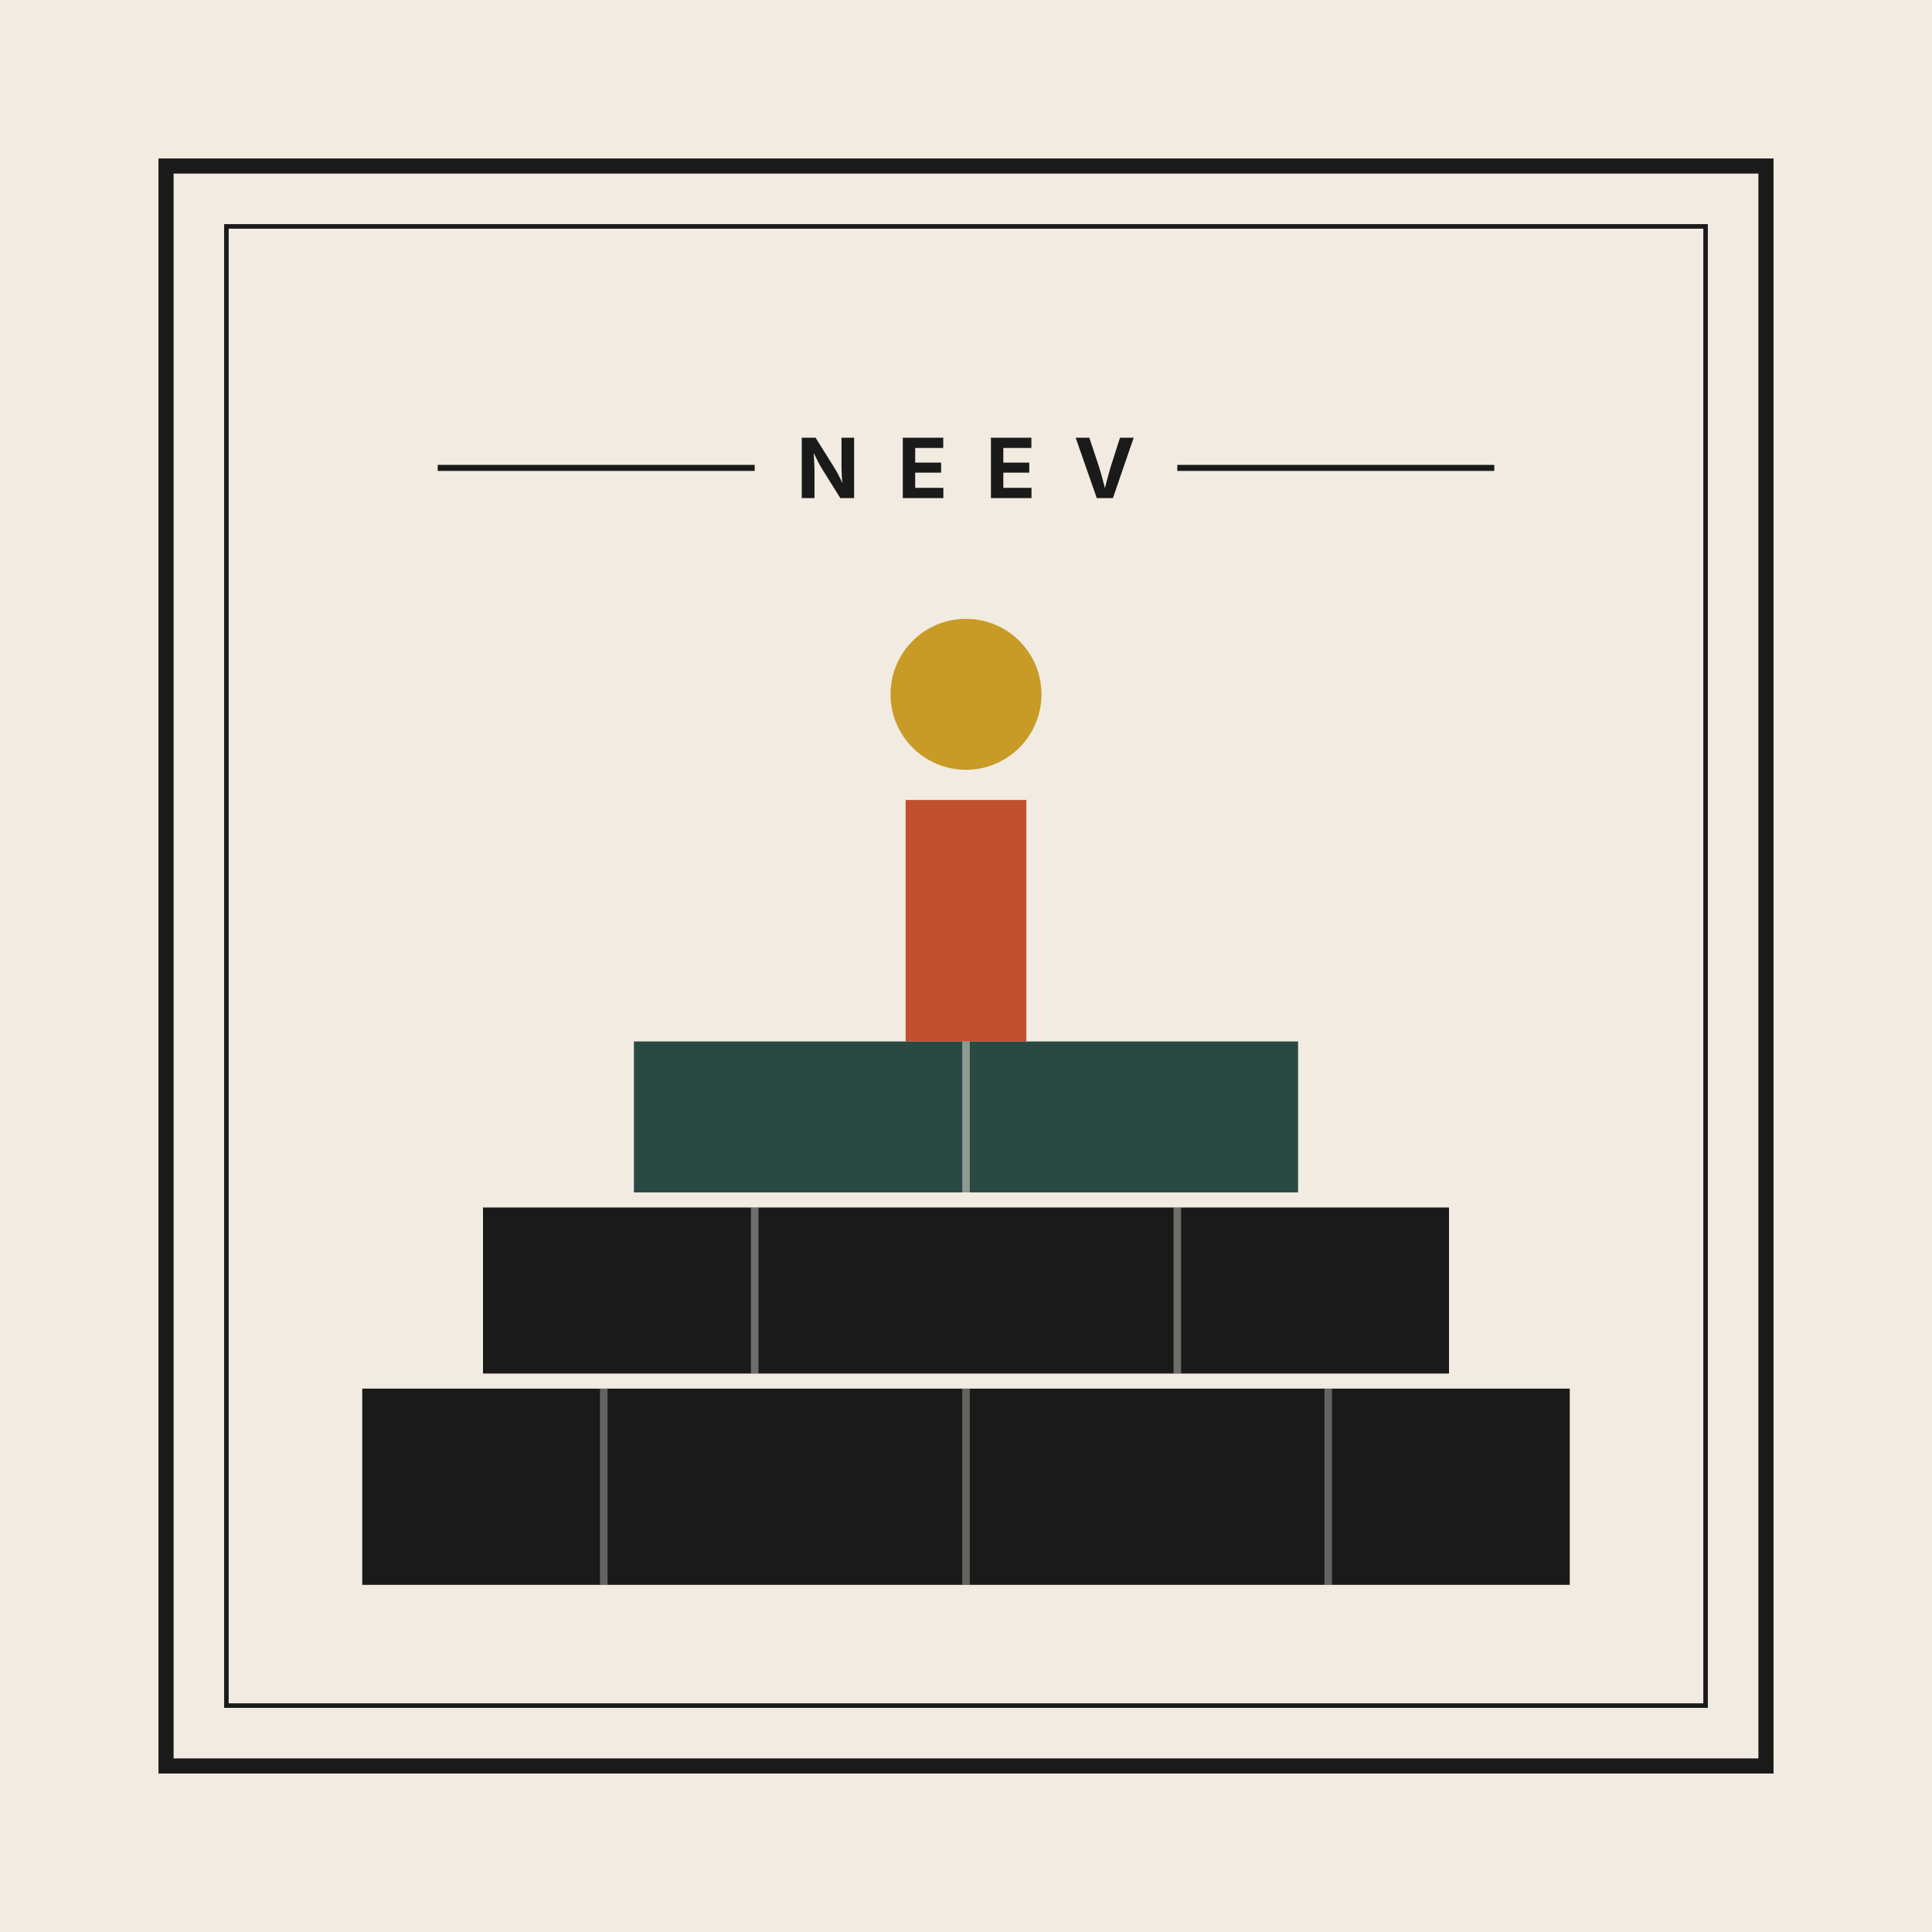
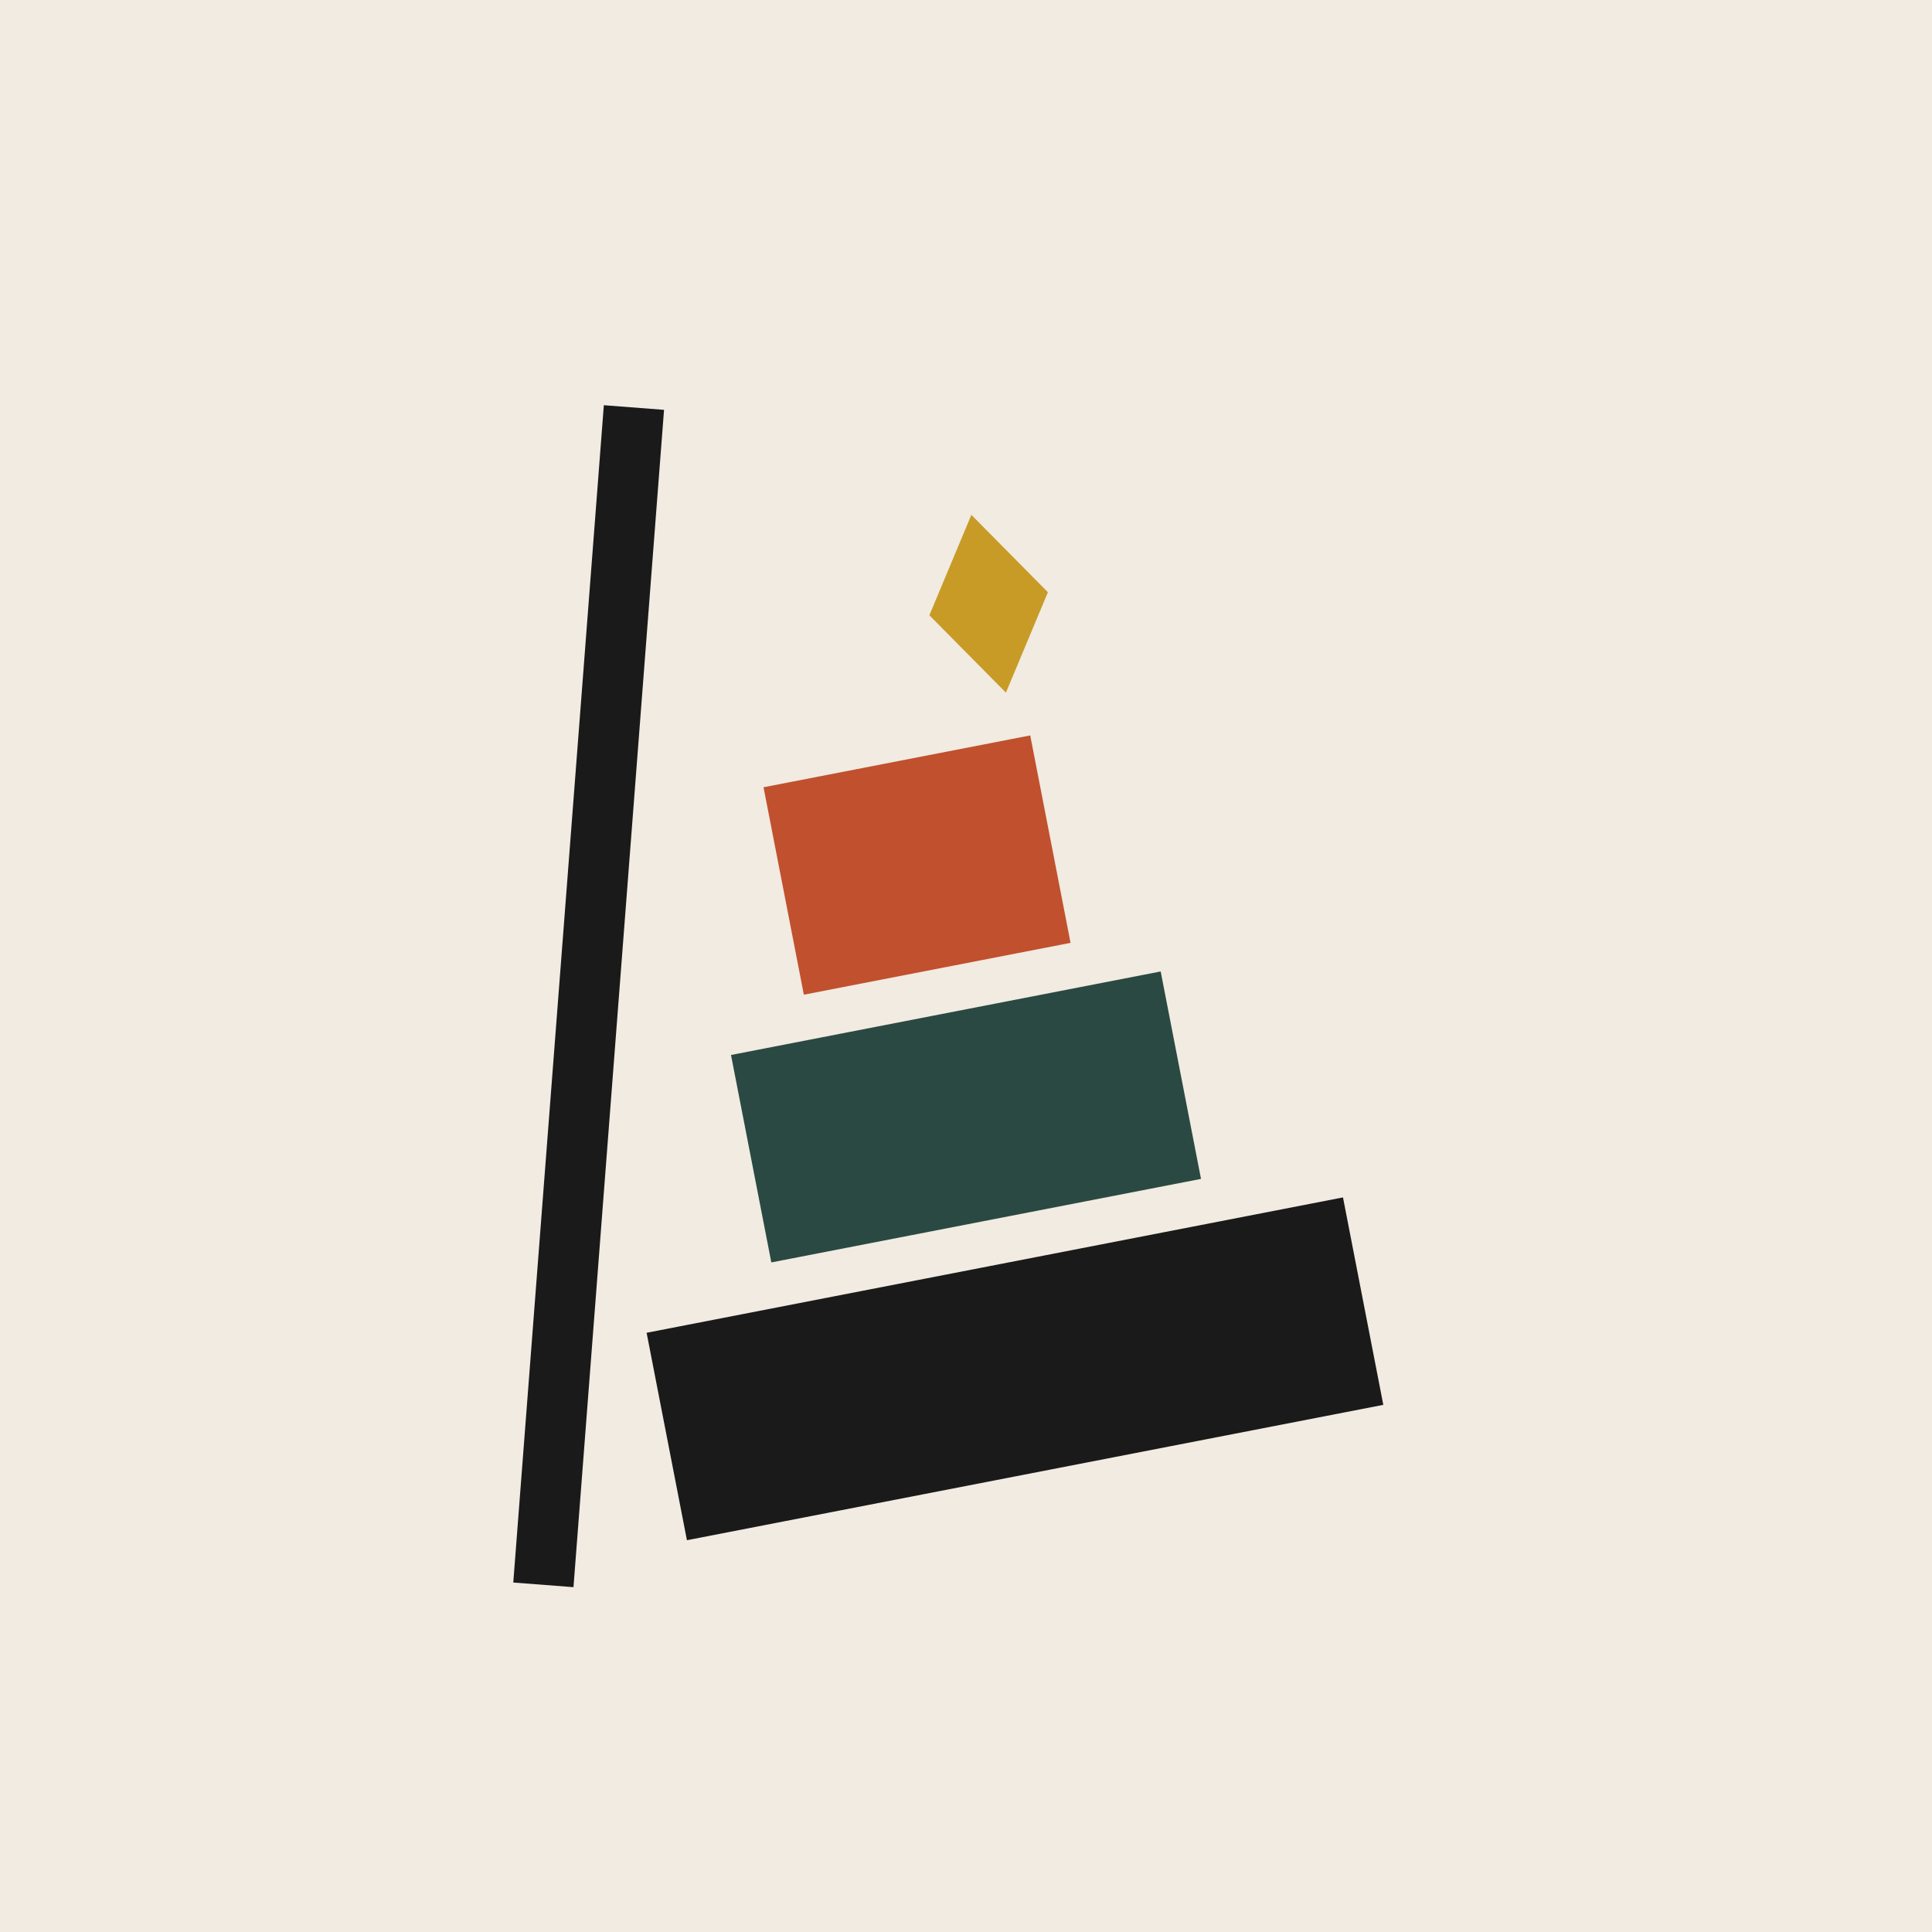
<svg xmlns="http://www.w3.org/2000/svg" viewBox="0 0 256 256" role="img" aria-label="Neev">
  <rect width="256" height="256" fill="#f1ebe1" />
-   <rect x="22" y="22" width="212" height="212" fill="none" stroke="#1a1a1a" stroke-width="2" />
-   <rect x="30" y="30" width="196" height="196" fill="none" stroke="#1a1a1a" stroke-width="0.6" />
-   <line x1="58" y1="62" x2="100" y2="62" stroke="#1a1a1a" stroke-width="0.8" />
-   <line x1="156" y1="62" x2="198" y2="62" stroke="#1a1a1a" stroke-width="0.8" />
-   <text x="128" y="66" text-anchor="middle" font-family="Inter, sans-serif" font-weight="700" font-size="11" letter-spacing="5" fill="#1a1a1a">NEEV</text>
-   <circle cx="128" cy="92" r="10" fill="#c89b27" />
-   <rect x="120" y="106" width="16" height="32" fill="#c1502e" />
-   <rect x="84" y="138" width="88" height="20" fill="#2a4942" />
-   <rect x="64" y="160" width="128" height="22" fill="#1a1a1a" />
-   <rect x="48" y="184" width="160" height="26" fill="#1a1a1a" />
-   <line x1="128" y1="138" x2="128" y2="158" stroke="#f1ebe1" stroke-width="1" opacity="0.5" />
-   <line x1="100" y1="160" x2="100" y2="182" stroke="#f1ebe1" stroke-width="1" opacity="0.4" />
-   <line x1="156" y1="160" x2="156" y2="182" stroke="#f1ebe1" stroke-width="1" opacity="0.4" />
-   <line x1="80" y1="184" x2="80" y2="210" stroke="#f1ebe1" stroke-width="1" opacity="0.35" />
-   <line x1="128" y1="184" x2="128" y2="210" stroke="#f1ebe1" stroke-width="1" opacity="0.35" />
-   <line x1="176" y1="184" x2="176" y2="210" stroke="#f1ebe1" stroke-width="1" opacity="0.35" />
+   <g transform="rotate(-11 128 148)">
+     <rect x="81" y="168" width="94" height="28" fill="#1a1a1a" />
+     <rect x="99" y="134" width="58" height="28" fill="#2a4942" />
+     <rect x="110" y="100" width="36" height="28" fill="#c1502e" />
+   </g>
+   <path d="M131 68 L139 80 L131 92 L123 80 Z" fill="#c89b27" transform="rotate(-11 131 80)" />
+   <line x1="72" y1="210" x2="84" y2="54" stroke="#1a1a1a" stroke-width="8" stroke-linecap="butt" />
</svg>
